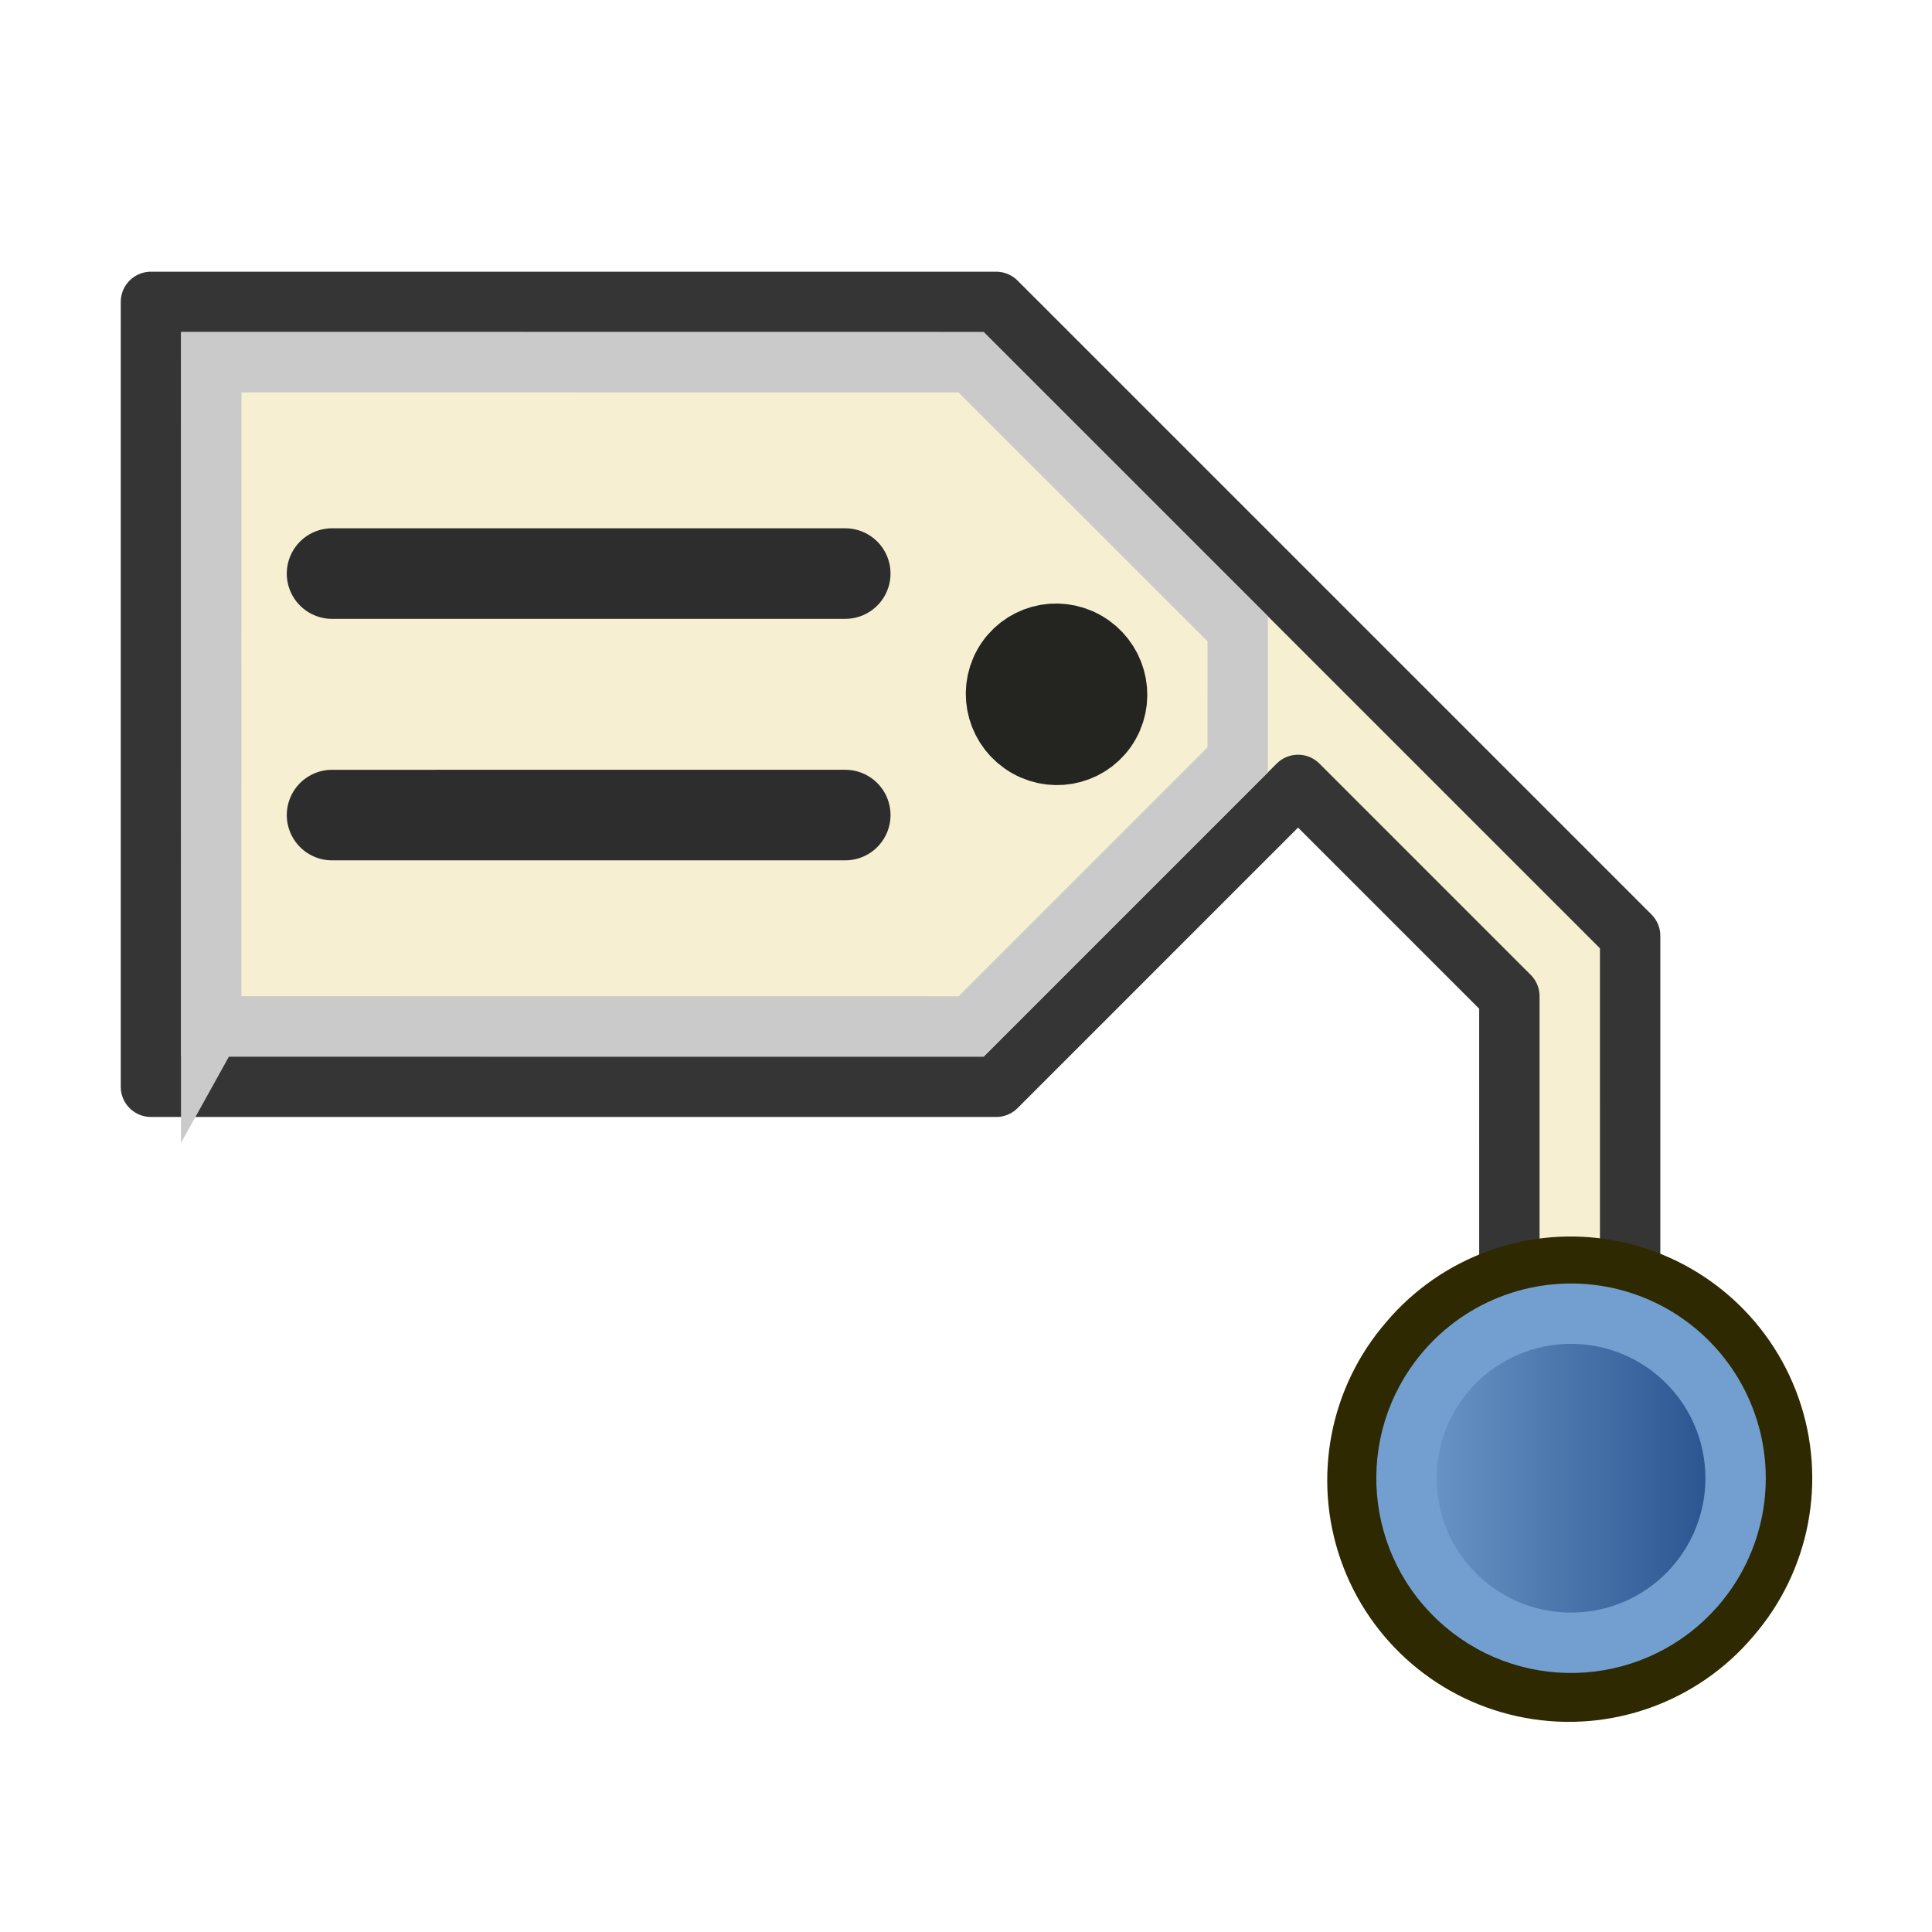
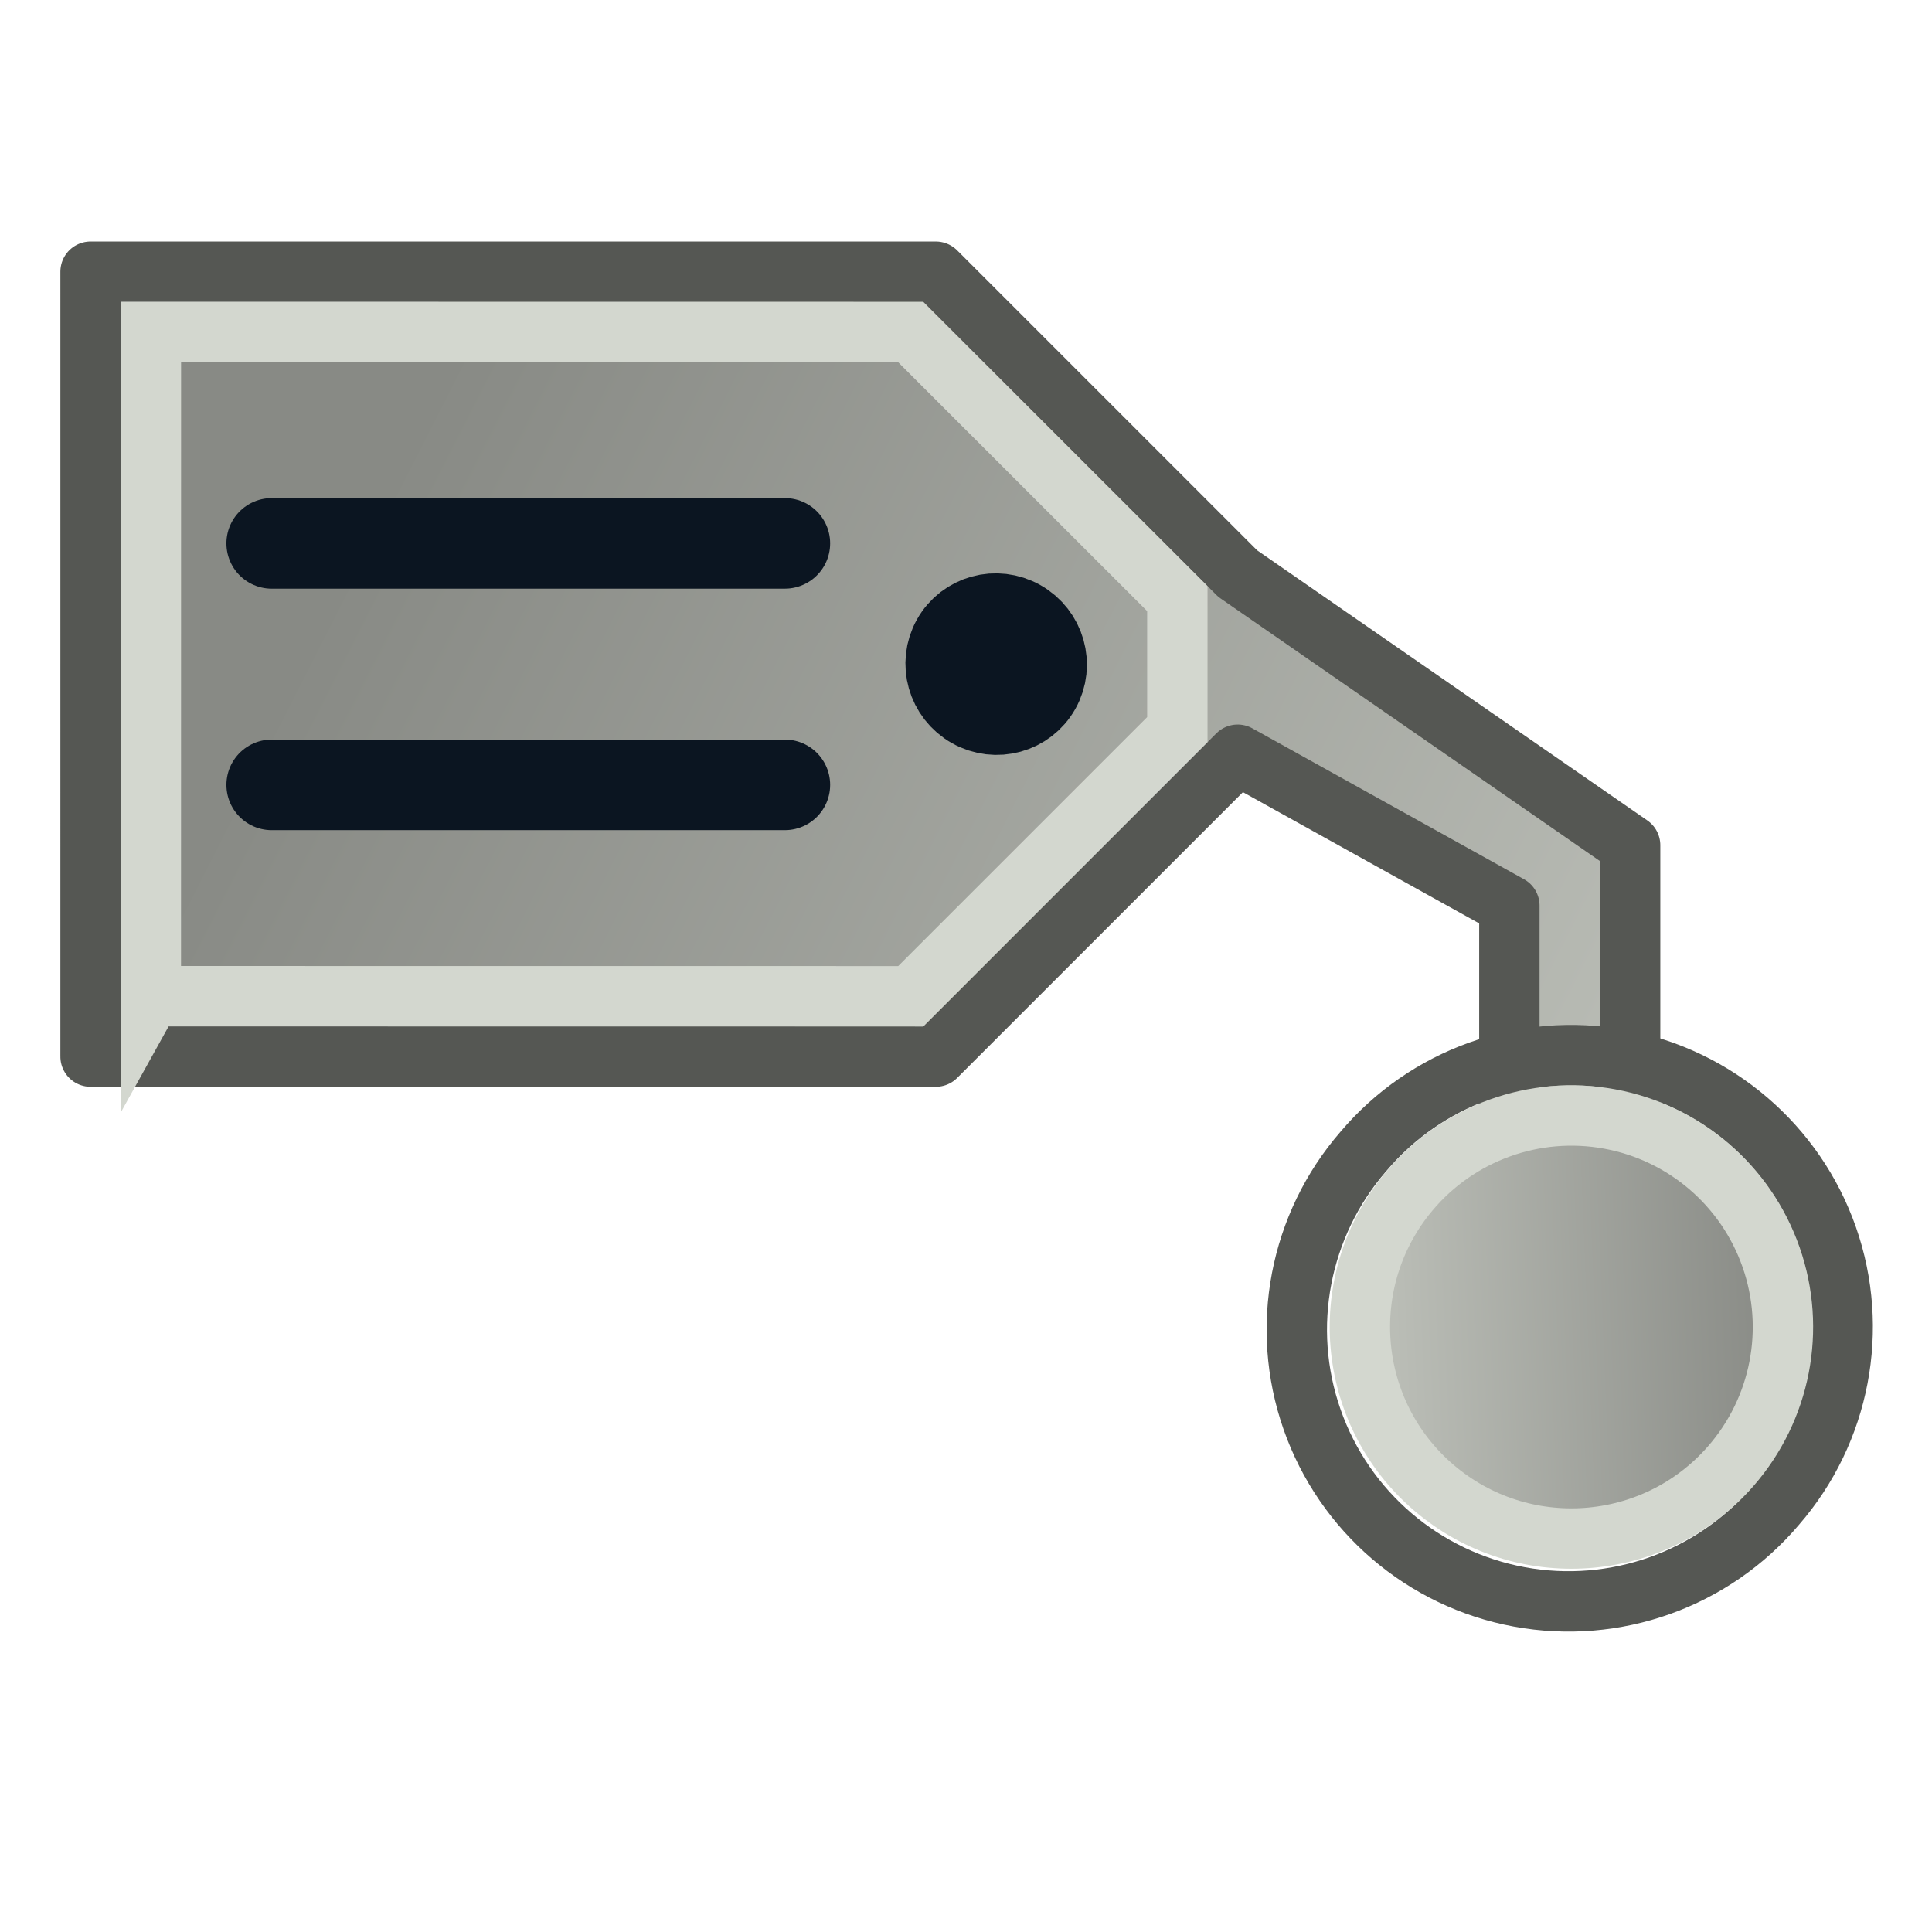
<svg xmlns="http://www.w3.org/2000/svg" xmlns:xlink="http://www.w3.org/1999/xlink" version="1.1" id="svg3018" height="64px" width="64px">
  <defs id="defs3020">
-     <linearGradient xlink:href="#linearGradient5062" id="linearGradient5080" x1="13.818" y1="25.689" x2="29.806" y2="25.689" gradientUnits="userSpaceOnUse" gradientTransform="matrix(0.7786919,0,0,0.7786673,35.02322,29.0052)" />
+     <linearGradient id="linearGradient2">
+       <stop style="stop-color:#babdb6;stop-opacity:1;" offset="0" id="stop2" />
+       <stop style="stop-color:#888a85;stop-opacity:1;" offset="1" id="stop3" />
+     </linearGradient>
+     <linearGradient xlink:href="#linearGradient5062" id="linearGradient5080" x1="14.415" y1="20.554" x2="30.793" y2="19.888" gradientUnits="userSpaceOnUse" gradientTransform="matrix(0.6057638,0,0,0.6057438,38.7933,37.33515)" />
    <linearGradient id="linearGradient5062">
-       <stop style="stop-color:#729fcf;stop-opacity:1" offset="0" id="stop5058" />
-       <stop style="stop-color:#204a87;stop-opacity:1" offset="1" id="stop5060" />
+       <stop style="stop-color:#babdb6;stop-opacity:1" offset="0" id="stop5058" />
+       <stop style="stop-color:#888a85;stop-opacity:1" offset="1" id="stop5060" />
    </linearGradient>
+     <linearGradient xlink:href="#linearGradient2" id="linearGradient3" x1="162.387" y1="191.207" x2="159.909" y2="144.595" gradientUnits="userSpaceOnUse" />
  </defs>
-   <g id="layer2">
-     <path id="path4775" d="m 162.913,191.196 10.392,-6 4.026,-15.026 3.66,-13.66 -14,-24.249 -22.517,13 14,24.249 13.66,3.66 -2.562,9.562 -8.66,5" style="color:#000000;clip-rule:nonzero;display:inline;overflow:visible;visibility:visible;opacity:1;isolation:auto;mix-blend-mode:normal;color-interpolation:sRGB;color-interpolation-filters:linearRGB;solid-color:#000000;solid-opacity:1;fill:#f6efd1;fill-opacity:1;fill-rule:nonzero;stroke:#353535;stroke-width:2;stroke-linecap:round;stroke-linejoin:round;stroke-miterlimit:4;stroke-dasharray:none;stroke-dashoffset:0;stroke-opacity:1;marker:none;marker-start:none;marker-mid:none;marker-end:none;color-rendering:auto;image-rendering:auto;shape-rendering:auto;text-rendering:auto;enable-background:accumulate" transform="rotate(-60,-19.885,211.419)" />
-     <path id="path3854" style="opacity:1;fill:none;fill-opacity:1;stroke:#2d2d2d;stroke-width:3;stroke-linecap:round;stroke-linejoin:miter;stroke-miterlimit:4;stroke-dasharray:none;stroke-dashoffset:0;stroke-opacity:1" d="m 162.197,141.957 8.5,14.722 m -15.428,-10.722 8.5,14.722" transform="rotate(-60,-19.885,211.419)" />
-     <ellipse ry="1.5" rx="1.513" style="display:inline;overflow:visible;visibility:visible;fill:#302b00;fill-opacity:1;fill-rule:evenodd;stroke:#242421;stroke-width:3;stroke-linecap:butt;stroke-linejoin:bevel;stroke-miterlimit:4;stroke-dasharray:none;stroke-dashoffset:0;stroke-opacity:1;marker:none;enable-background:accumulate" id="path3859" transform="matrix(0.8708276,0.4915884,-0.4889447,0.8723148,-193.0367,88.48856)" cx="166.9" cy="-169.13" />
-     <path id="path3757" style="fill:none;stroke:#cacaca;stroke-width:2;stroke-linecap:butt;stroke-linejoin:miter;stroke-dasharray:none;stroke-opacity:1" d="m 147.205,145.99 c 4.195,7.267 8.389,14.534 12.584,21.801 4.022,1.077 8.044,2.155 12.066,3.232 1.253,-0.723 2.505,-1.447 3.758,-2.17 1.077,-4.021 2.154,-8.043 3.23,-12.064 -4.194,-7.266 -8.388,-14.533 -12.582,-21.799 -6.352,3.667 -12.704,7.333 -19.057,11 z" transform="rotate(-60,-19.885,211.419)" />
-     <path style="fill:none;stroke:#2e2900;stroke-width:2;stroke-miterlimit:4;stroke-dasharray:none;stroke-opacity:1" id="path4250-71-8" d="M 46.681,44.445 A 7.003,7.003 0.013 1 1 57.319,53.555 7.003,7.003 0.013 1 1 46.681,44.445 Z" />
-     <path style="fill:url(#linearGradient5080);fill-opacity:1;stroke:#729fcf;stroke-width:2;stroke-miterlimit:4;stroke-dasharray:none;stroke-opacity:1" id="path4250-7-3-8" d="m 47.866,45.466 a 5.451,5.451 0 1 1 8.28,7.091 5.451,5.451 0 0 1 -8.28,-7.091 z" />
+   <g id="layer2" transform="translate(0,-1.000001)">
+     <g id="g2" transform="translate(-1.999993)">
+       <path id="path4775" d="m 162.172,193.933 13.865,-8.005 1.294,-15.758 3.66,-13.66 -14,-24.249 -22.517,13 14,24.249 13.66,3.66 0.17,10.294 -12.124,7" style="color:#000000;clip-rule:nonzero;display:inline;overflow:visible;visibility:visible;opacity:1;isolation:auto;mix-blend-mode:normal;color-interpolation:sRGB;color-interpolation-filters:linearRGB;solid-color:#000000;solid-opacity:1;fill:url(#linearGradient3);fill-opacity:1;fill-rule:nonzero;stroke:#555753;stroke-width:2;stroke-linecap:round;stroke-linejoin:round;stroke-miterlimit:4;stroke-dasharray:none;stroke-dashoffset:0;stroke-opacity:1;marker:none;marker-start:none;marker-mid:none;marker-end:none;color-rendering:auto;image-rendering:auto;shape-rendering:auto;text-rendering:auto;enable-background:accumulate" transform="rotate(-60,-19.885,211.419)" />
+       <path id="path3854" style="opacity:1;fill:none;fill-opacity:1;stroke:#0b1521;stroke-width:3;stroke-linecap:round;stroke-linejoin:miter;stroke-miterlimit:4;stroke-dasharray:none;stroke-dashoffset:0;stroke-opacity:1" d="m 162.197,141.957 8.5,14.722 m -15.428,-10.722 8.5,14.722" transform="rotate(-60,-19.885,211.419)" />
+       <ellipse ry="1.5" rx="1.513" style="display:inline;overflow:visible;visibility:visible;fill:#302b00;fill-opacity:1;fill-rule:evenodd;stroke:#0b1521;stroke-width:3;stroke-linecap:butt;stroke-linejoin:bevel;stroke-miterlimit:4;stroke-dasharray:none;stroke-dashoffset:0;stroke-opacity:1;marker:none;enable-background:accumulate" id="path3859" transform="matrix(0.8708276,0.4915884,-0.4889447,0.8723148,-193.0367,88.48856)" cx="166.9" cy="-169.13" />
+       <path id="path3757" style="display:inline;fill:none;stroke:#d3d7cf;stroke-width:2;stroke-linecap:square;stroke-linejoin:miter;stroke-dasharray:none;stroke-opacity:1;paint-order:normal" d="m 147.205,145.99 c 4.195,7.267 8.389,14.534 12.584,21.801 4.022,1.077 8.044,2.155 12.066,3.232 1.253,-0.723 2.505,-1.447 3.758,-2.17 1.077,-4.021 2.154,-8.043 3.23,-12.064 -4.194,-7.266 -8.388,-14.533 -12.582,-21.799 -6.352,3.667 -12.704,7.333 -19.057,11 z" transform="rotate(-60,-19.885,211.419)" />
+     </g>
+     <g id="g1" transform="matrix(1.285471,0,0,1.285473,-14.84445,-17.98812)" style="stroke-width:0.778">
+       <path style="fill:none;stroke:#555753;stroke-width:1.556;stroke-miterlimit:4;stroke-dasharray:none;stroke-opacity:1" id="path4250-71-8" d="M 46.681,44.445 A 7.003,7.003 0.013 1 1 57.319,53.555 7.003,7.003 0.013 1 1 46.681,44.445 Z" />
+       <path style="fill:url(#linearGradient5080);fill-opacity:1;stroke:#d3d7cf;stroke-width:1.556;stroke-miterlimit:4;stroke-dasharray:none;stroke-opacity:1" id="path4250-7-3-8" d="m 47.866,45.466 a 5.451,5.451 0 1 1 8.28,7.091 5.451,5.451 0 0 1 -8.28,-7.091 z" />
+     </g>
  </g>
</svg>
